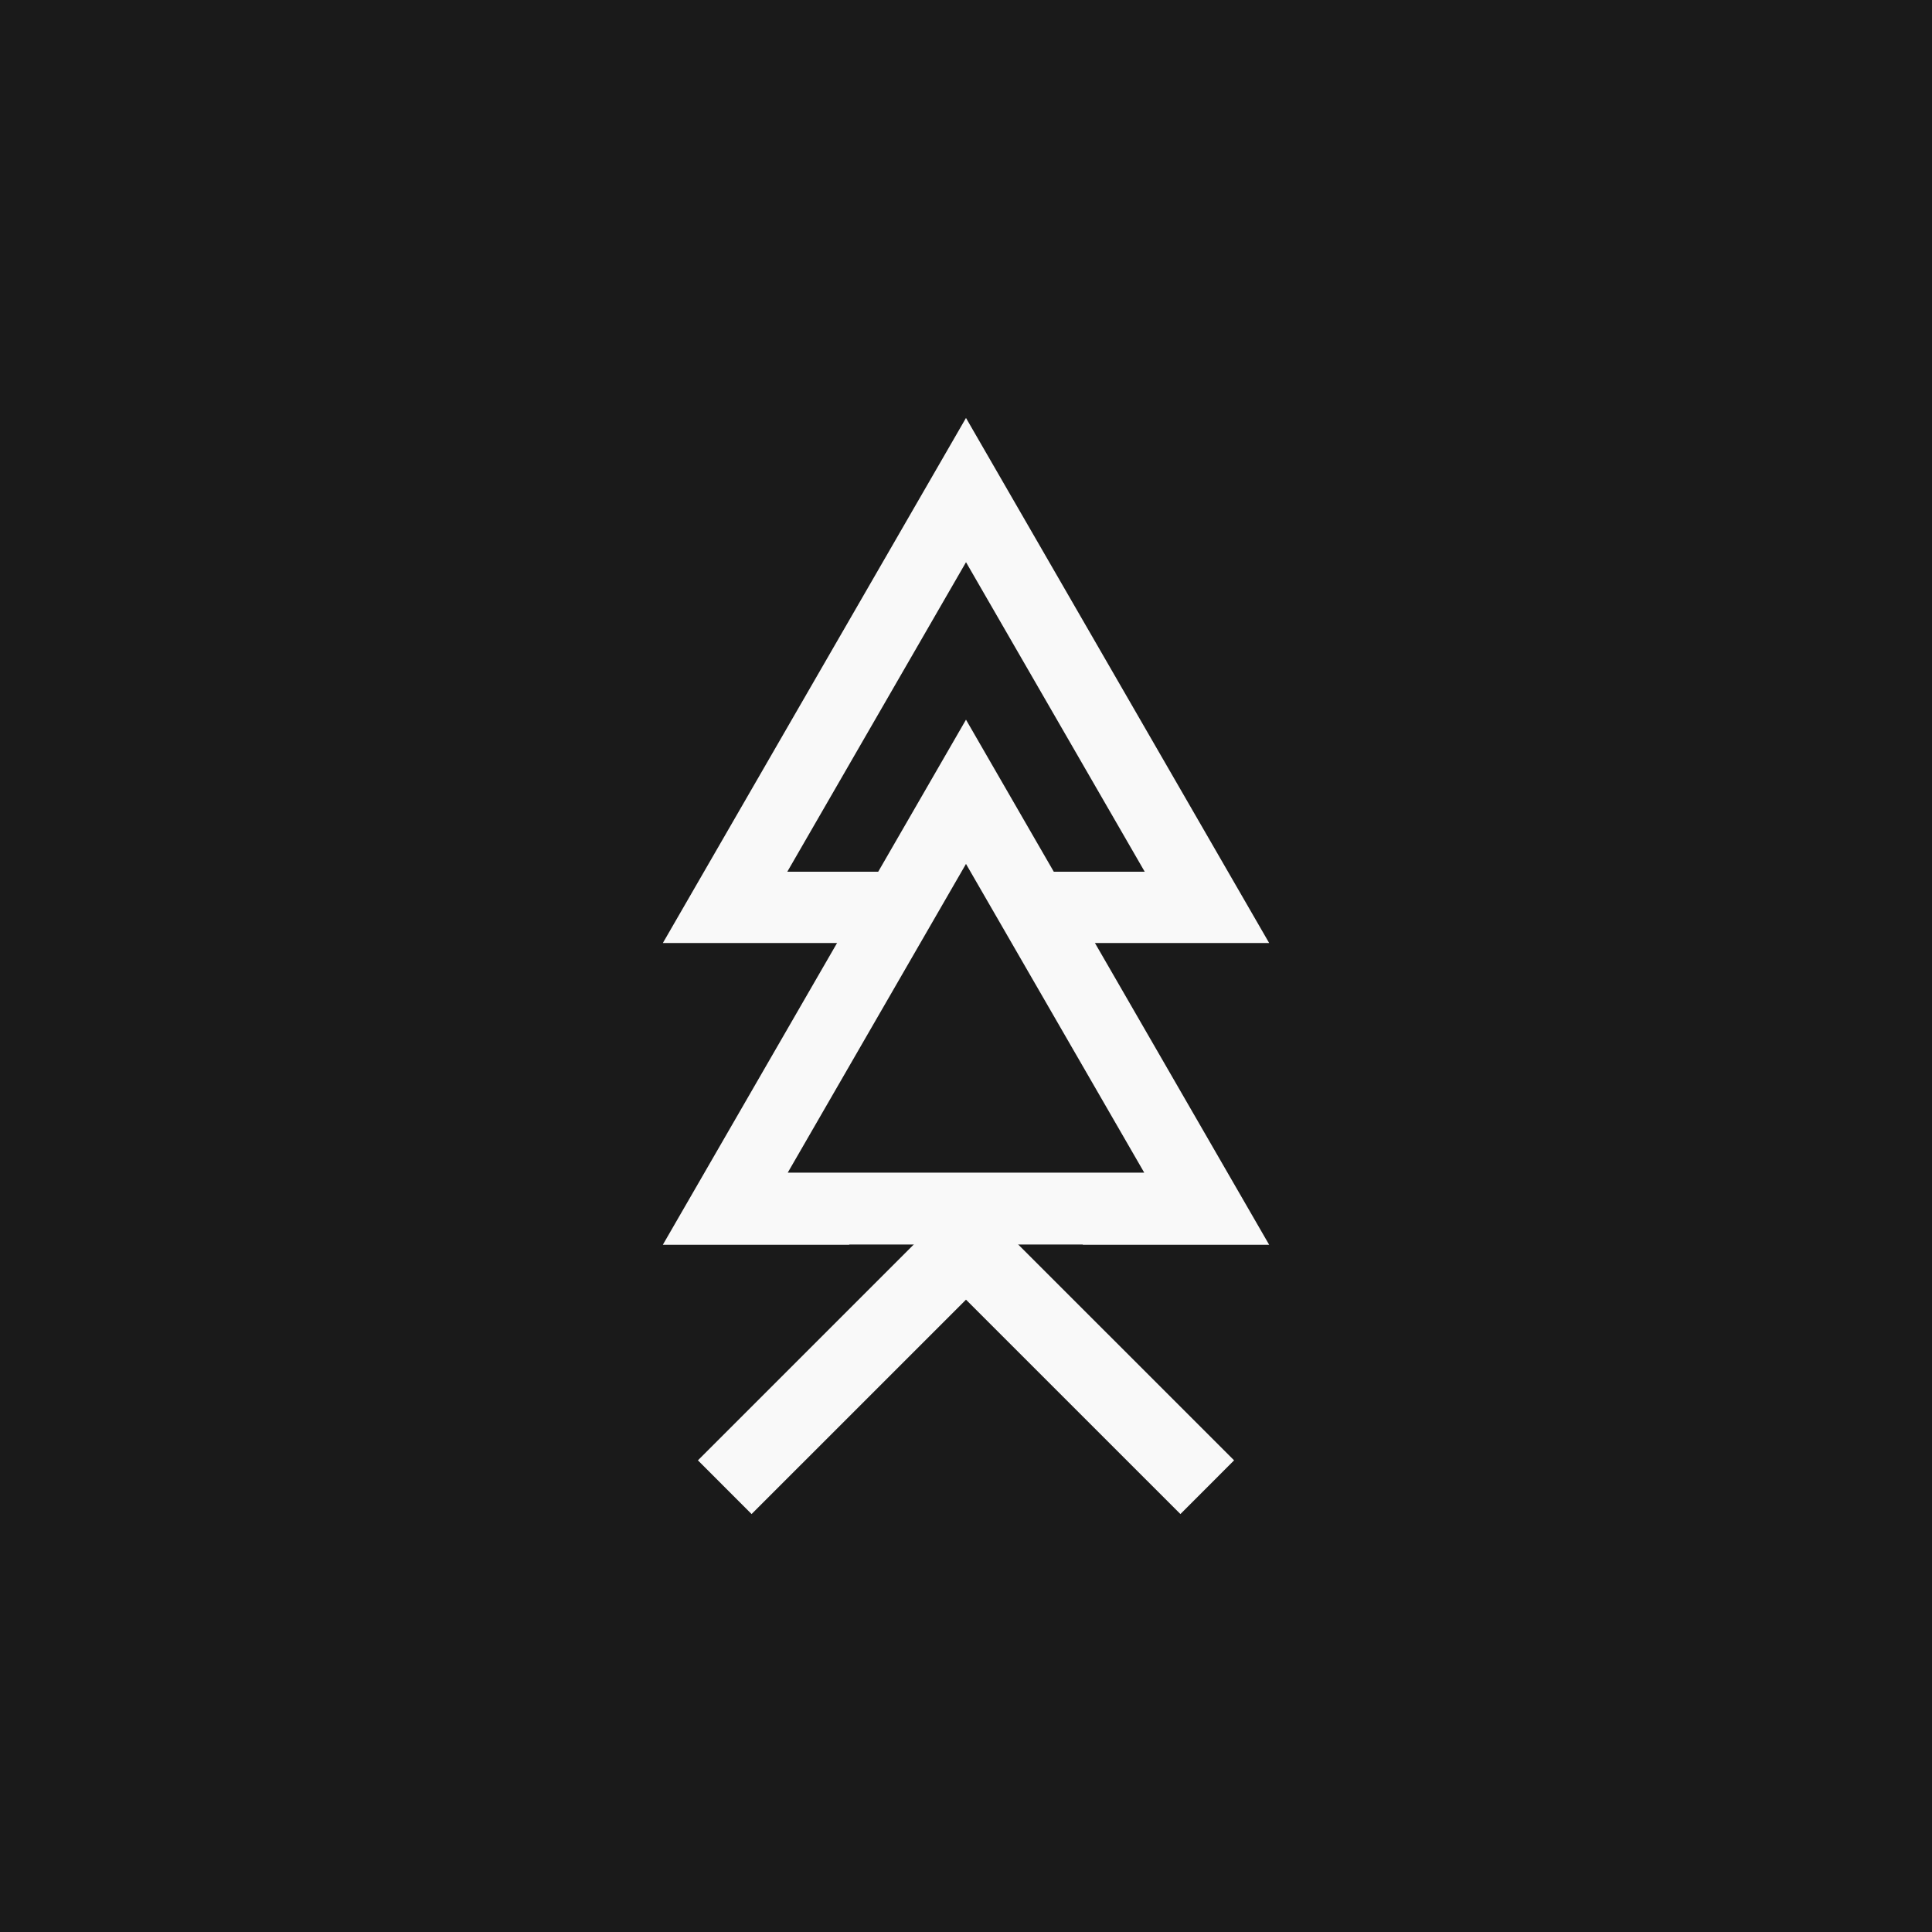
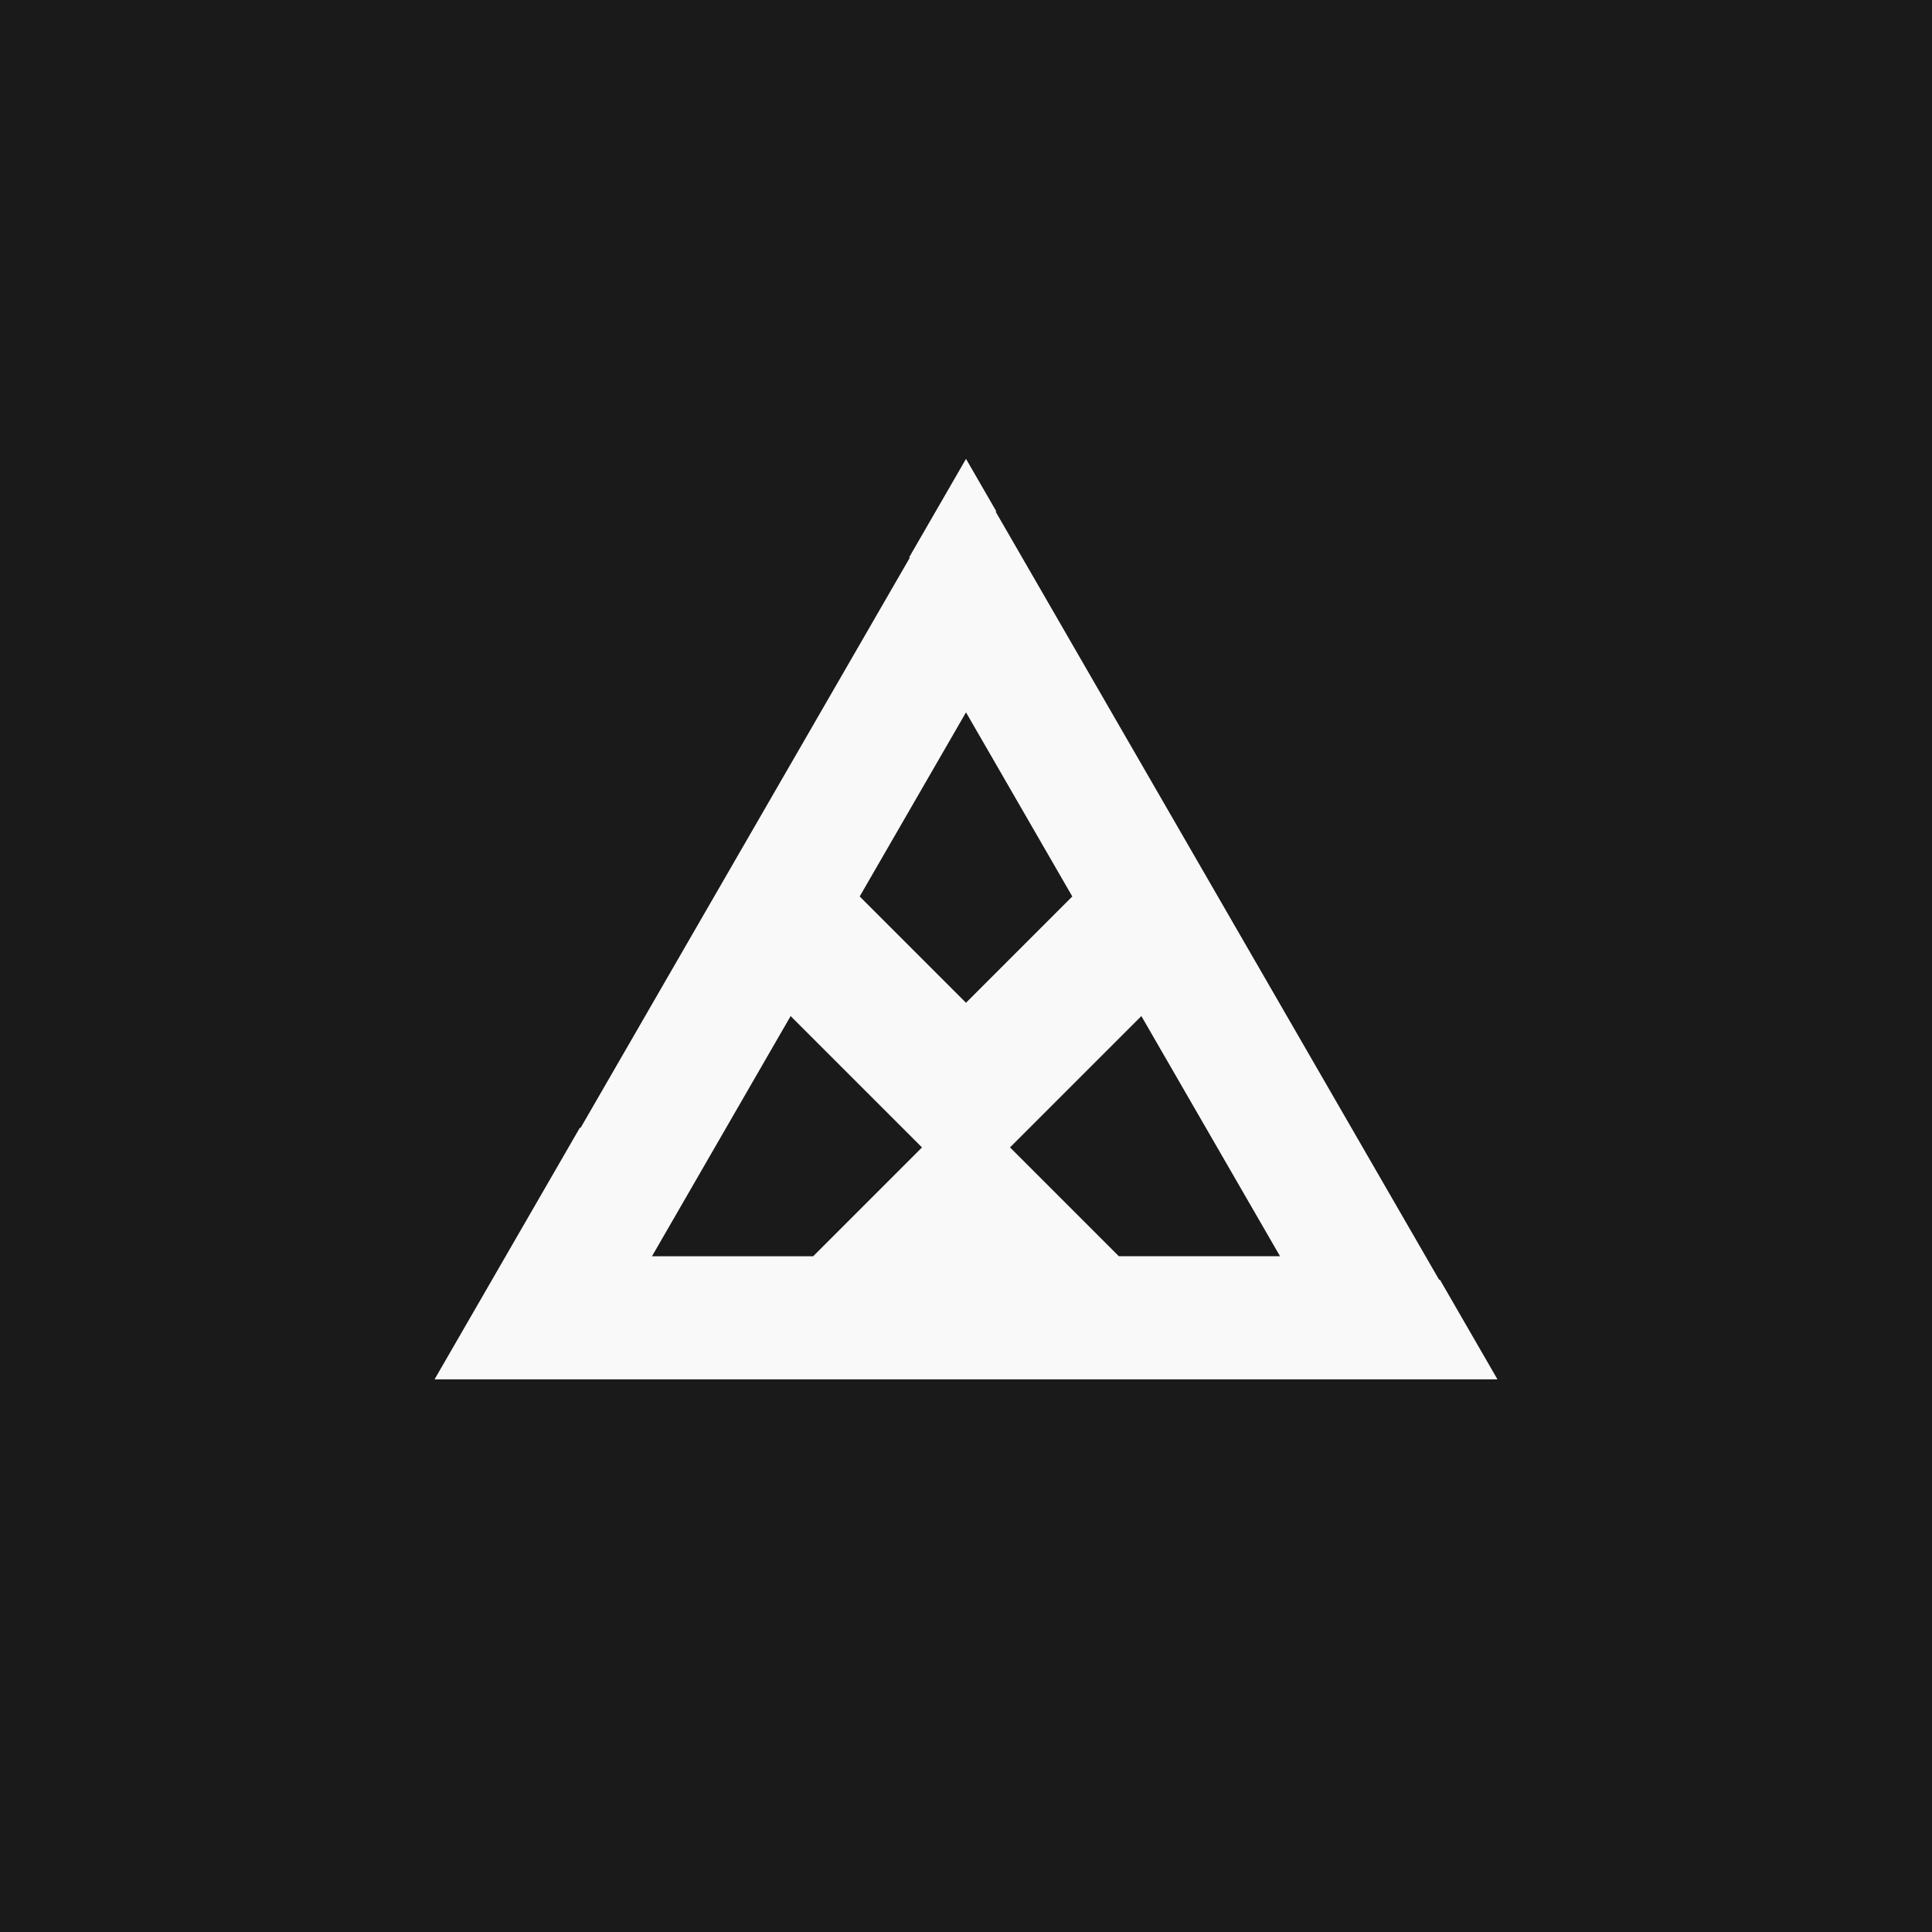
<svg xmlns="http://www.w3.org/2000/svg" width="512" height="512" viewBox="0 0 135.467 135.467" version="1.1" id="svg1">
  <defs id="defs1" />
  <g id="layer1">
    <rect style="fill:#1a1a1a;fill-opacity:1;stroke:none;stroke-width:15.661;stroke-opacity:0.504" id="rect14" width="135.467" height="135.467" x="3.5603841e-06" y="12.106" transform="translate(0,-12.10617)" />
-     <g id="g11" style="fill:#f9f9f9;fill-opacity:1" transform="matrix(1.461071,0,0,1.461071,-31.22986,-35.01299)">
-       <g id="g1" transform="translate(1.8333333e-5,-20.30644)" style="fill:#f9f9f9;fill-opacity:1">
-         <path id="path1-6" style="fill:#f9f9f9;fill-opacity:1;stroke-width:1.289" d="M 67.733,64.328 60.459,76.927 53.185,89.527 h 8.941 l 1.32,-2.286 0.656,-1.137 h -4.944 l 4.288,-7.427 4.288,-7.427 4.288,7.427 4.288,7.427 h -4.944 l 0.656,1.137 1.32,2.286 h 8.941 L 75.008,76.927 Z" />
-         <path id="path1-6-6" style="fill:#f9f9f9;fill-opacity:1;stroke-width:1.289" d="m 67.733,78.808 -7.274,12.599 -7.274,12.6 h 8.941 l 0.007,-0.012 h 11.201 l 0.007,0.012 h 8.941 L 75.008,91.407 Z m 0,6.922 4.288,7.427 4.266,7.389 h -17.108 l 4.266,-7.389 z" />
-       </g>
-       <path id="rect3-3" style="fill:#f9f9f9;fill-opacity:1;stroke-width:1.741" d="M 78.023,96.624 80.599,94.047 67.733,81.182 54.868,94.047 57.444,96.624 67.733,86.335 Z" />
-     </g>
+     <path id="path1-6" style="fill:#f9f9f9;fill-opacity:1;stroke-width:3.31" d="m 67.734,32.175 -3.986,6.904 0.045,0.026 -23.086,39.985 -0.044,-0.025 -10.191,17.65 h 26.548 4.599 12.234 7.229 23.916 l -4.042,-7 -0.044,0.025 -31.1,-53.865 0.045,-0.026 z m 0,17.773 7.453,12.91 -7.453,7.453 -7.454,-7.454 z m -12.297,21.296 9.212,9.211 -7.63,7.63 H 45.716 Z m 24.593,9.09e-4 9.723,16.839 h -8.672 -2.631 l -7.63,-7.63 z" />
  </g>
</svg>
